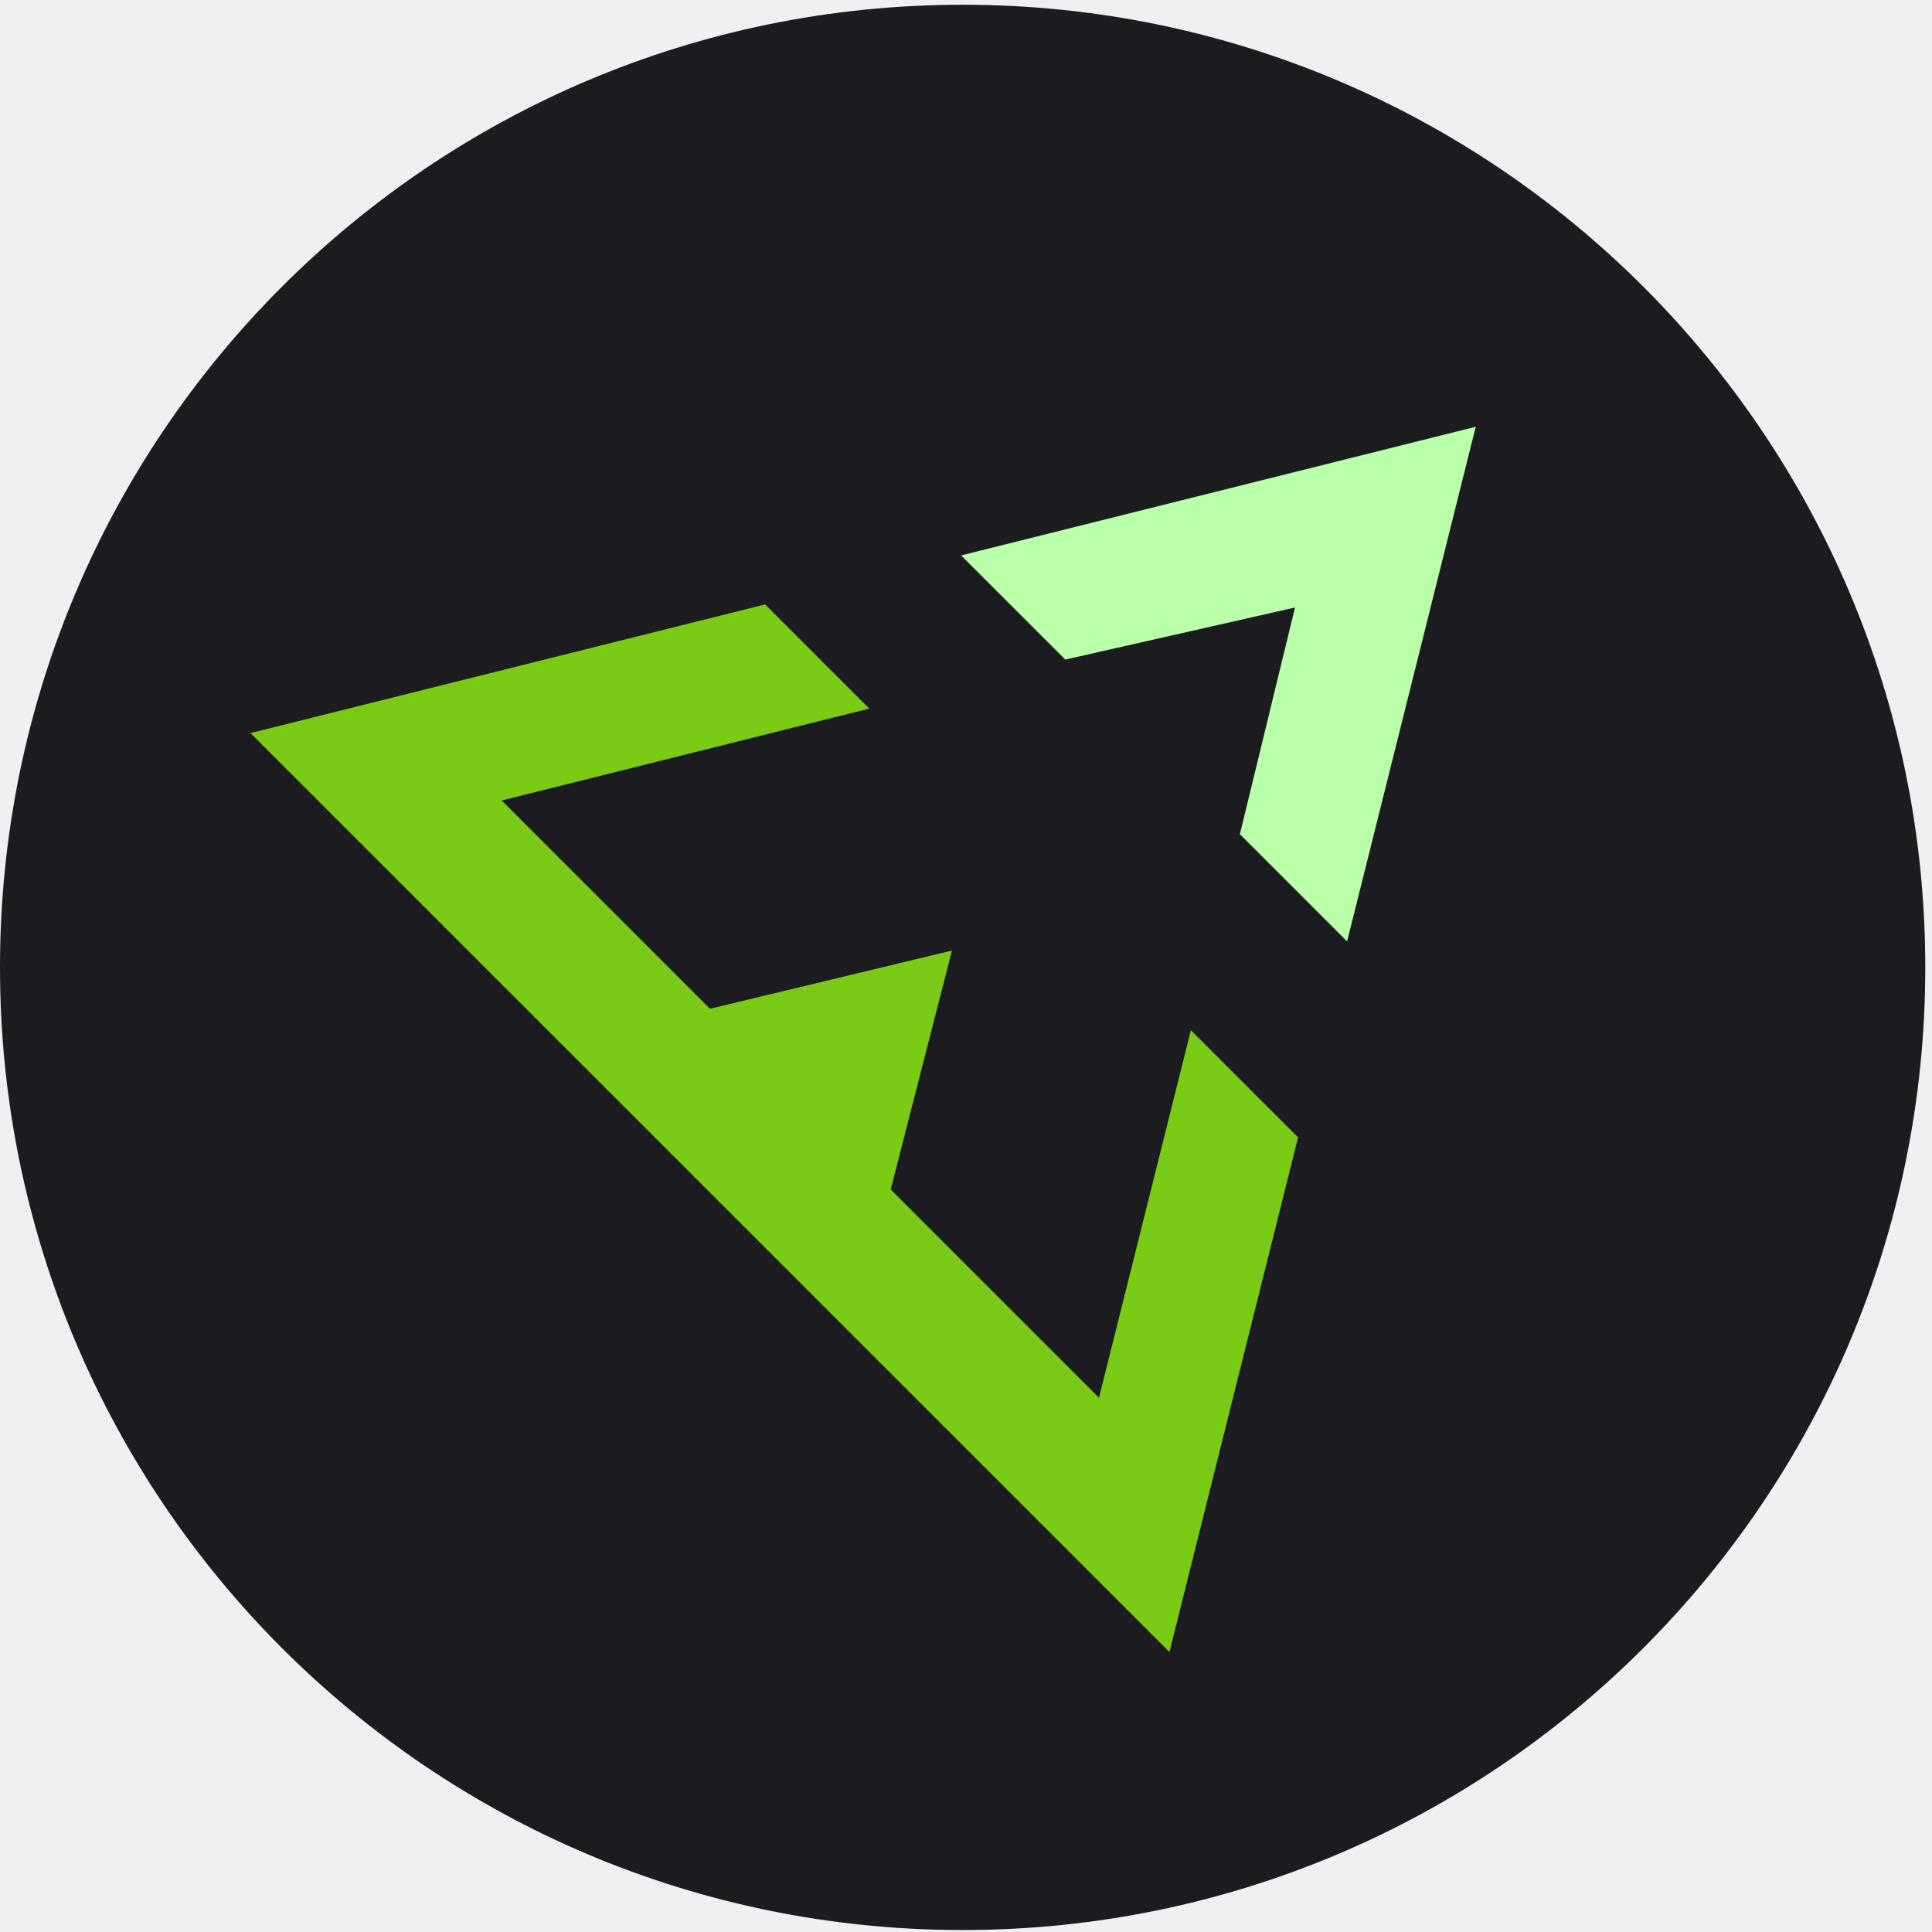
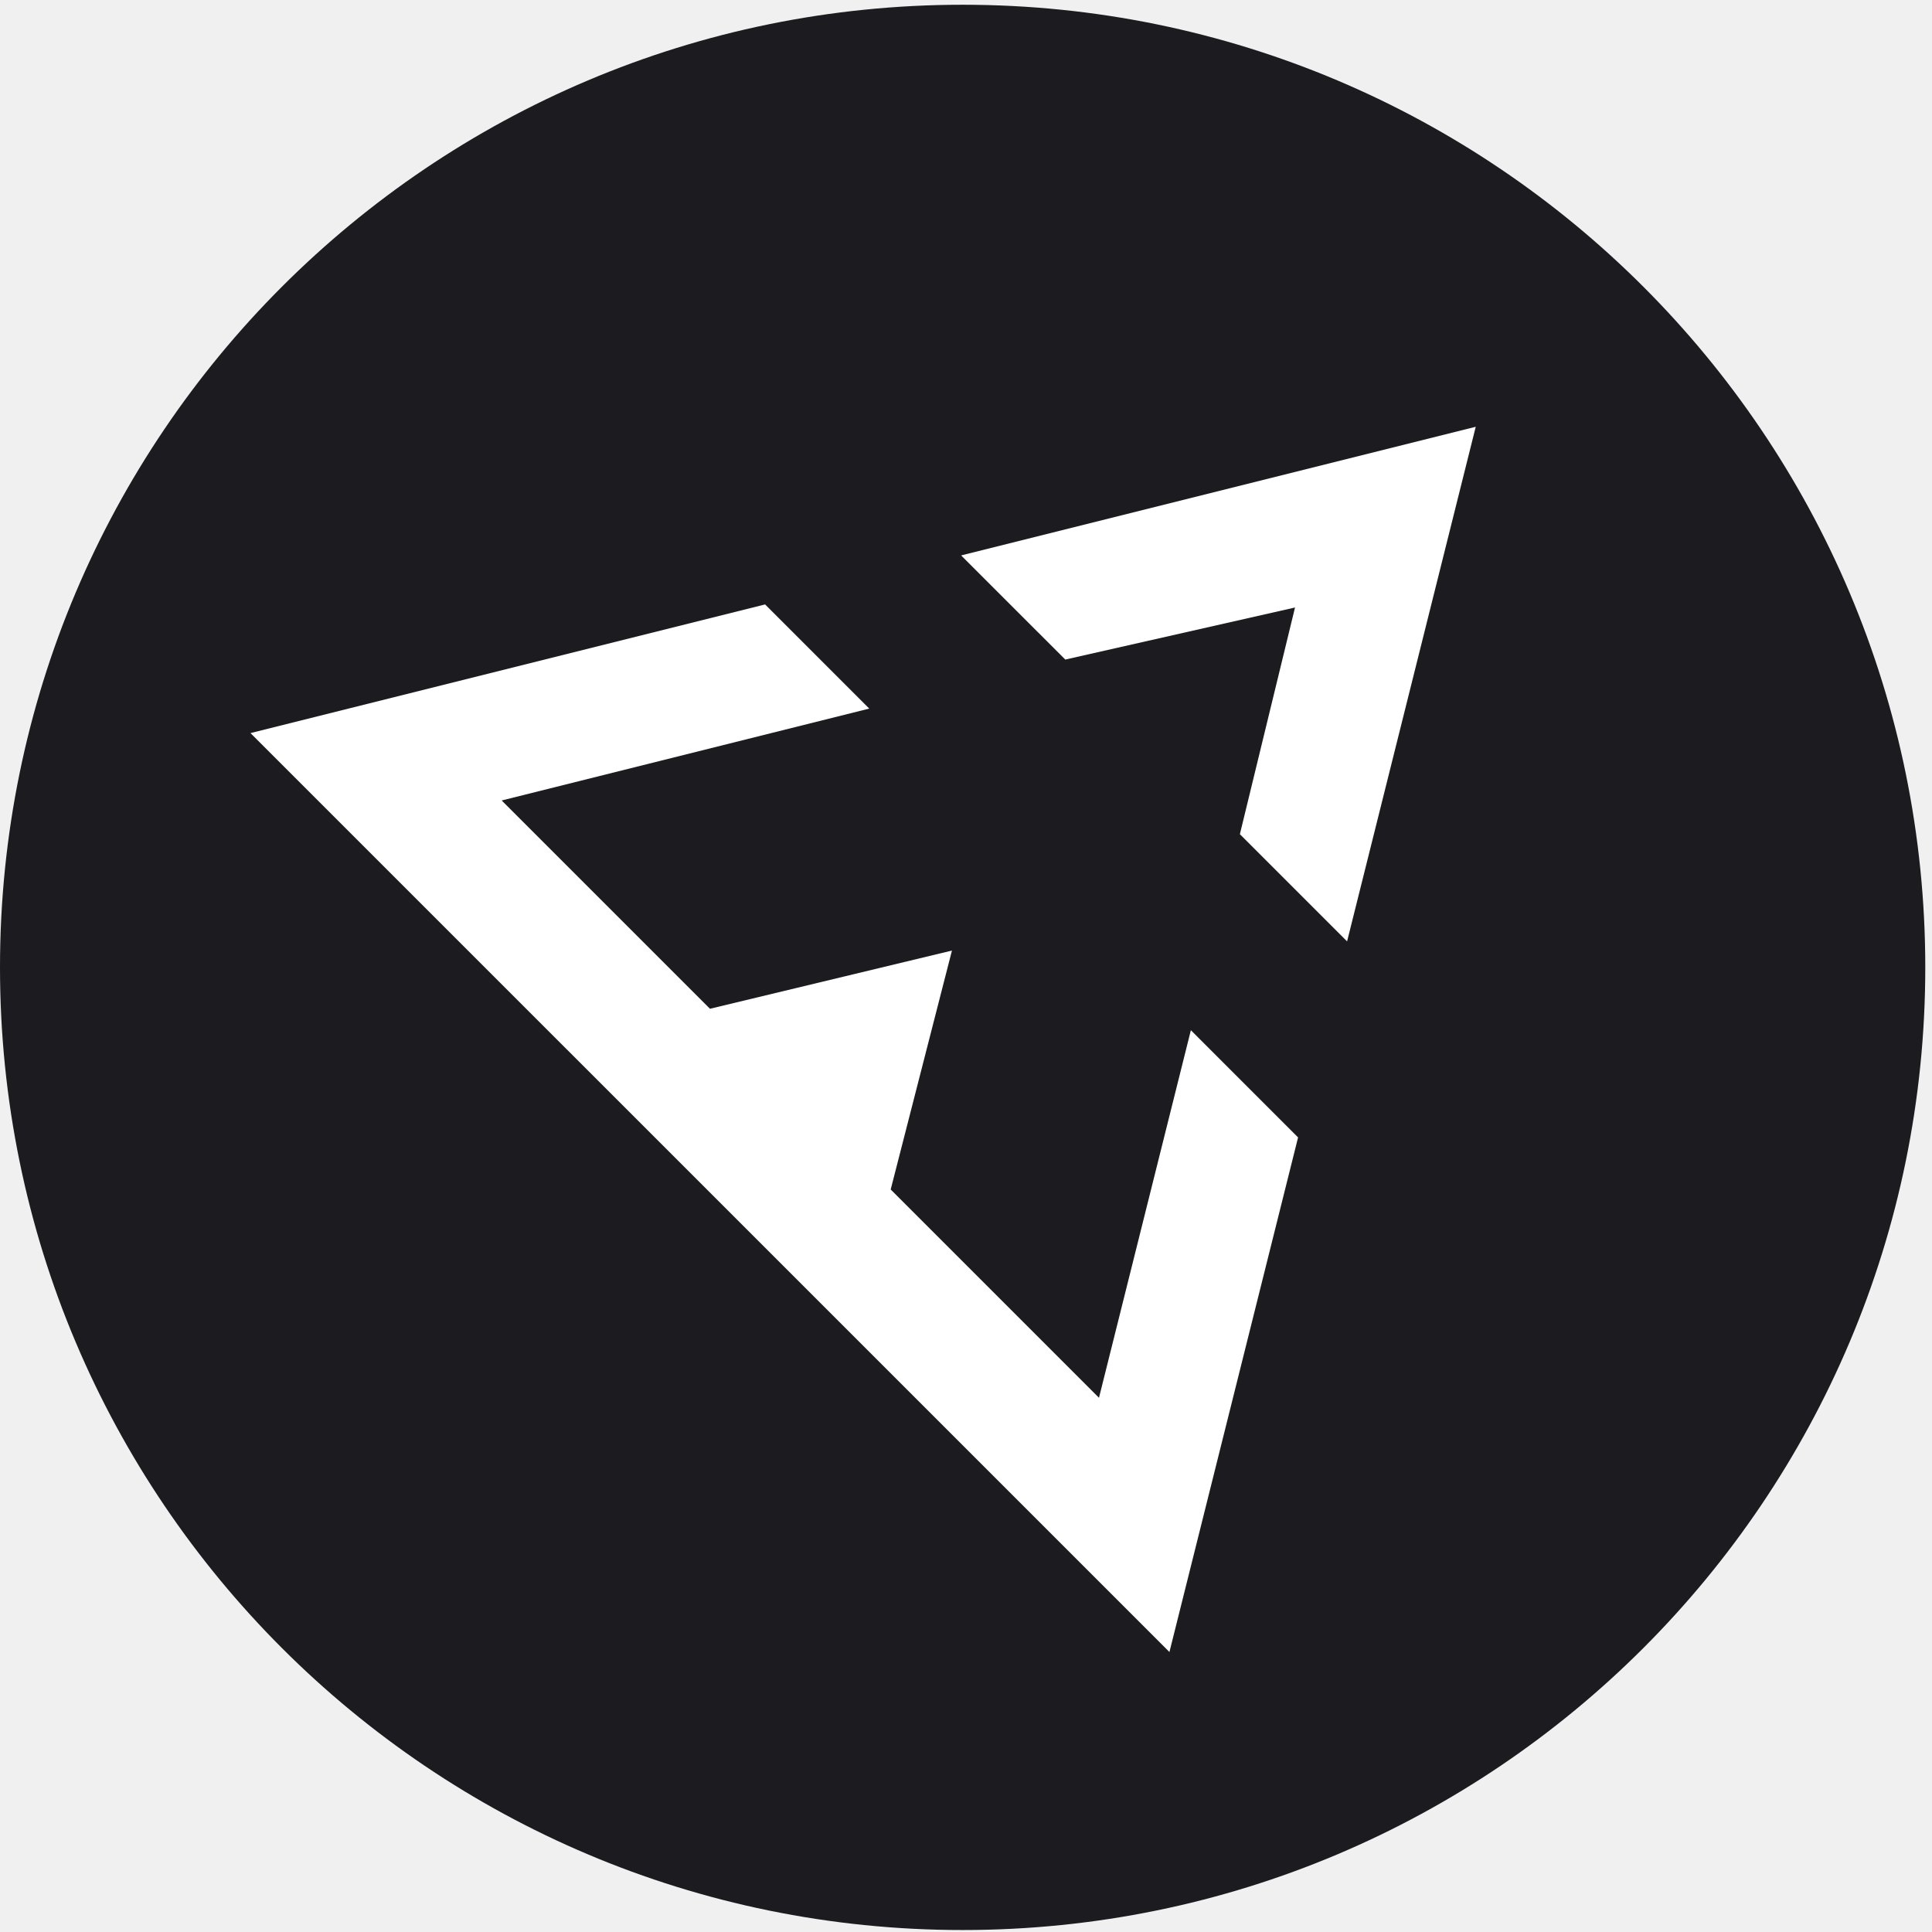
<svg xmlns="http://www.w3.org/2000/svg" width="48px" height="48px" viewBox="0 0 256 256" version="1.1" preserveAspectRatio="xMidYMid">
  <g>
    <circle fill="#1C1C20" cx="127.555" cy="128.184" r="127.555" />
-     <path d="M178.496,124.737 L164.291,110.532 L171.597,80.497 L141.156,87.396 L127.356,73.597 L195.543,56.55 L178.496,124.737 L178.496,124.737 Z" fill="#BAFFA9" />
-     <path d="M154.956,218.901 L33.192,97.138 L101.38,80.091 L115.179,93.891 L66.474,106.067 L94.074,133.667 L126.138,125.955 L118.021,157.613 L145.62,185.213 L157.797,136.508 L172.002,150.714 L154.956,218.901 L154.956,218.901 Z" fill="#7ACB16" />
+     <path d="M178.496,124.737 L164.291,110.532 L171.597,80.497 L141.156,87.396 L127.356,73.597 L195.543,56.55 L178.496,124.737 L178.496,124.737 Z" fill="#FFFFFF" />
+     <path d="M154.956,218.901 L33.192,97.138 L101.38,80.091 L115.179,93.891 L66.474,106.067 L94.074,133.667 L126.138,125.955 L118.021,157.613 L145.62,185.213 L157.797,136.508 L172.002,150.714 L154.956,218.901 L154.956,218.901 Z" fill="#FFFFFF" />
  </g>
</svg>
